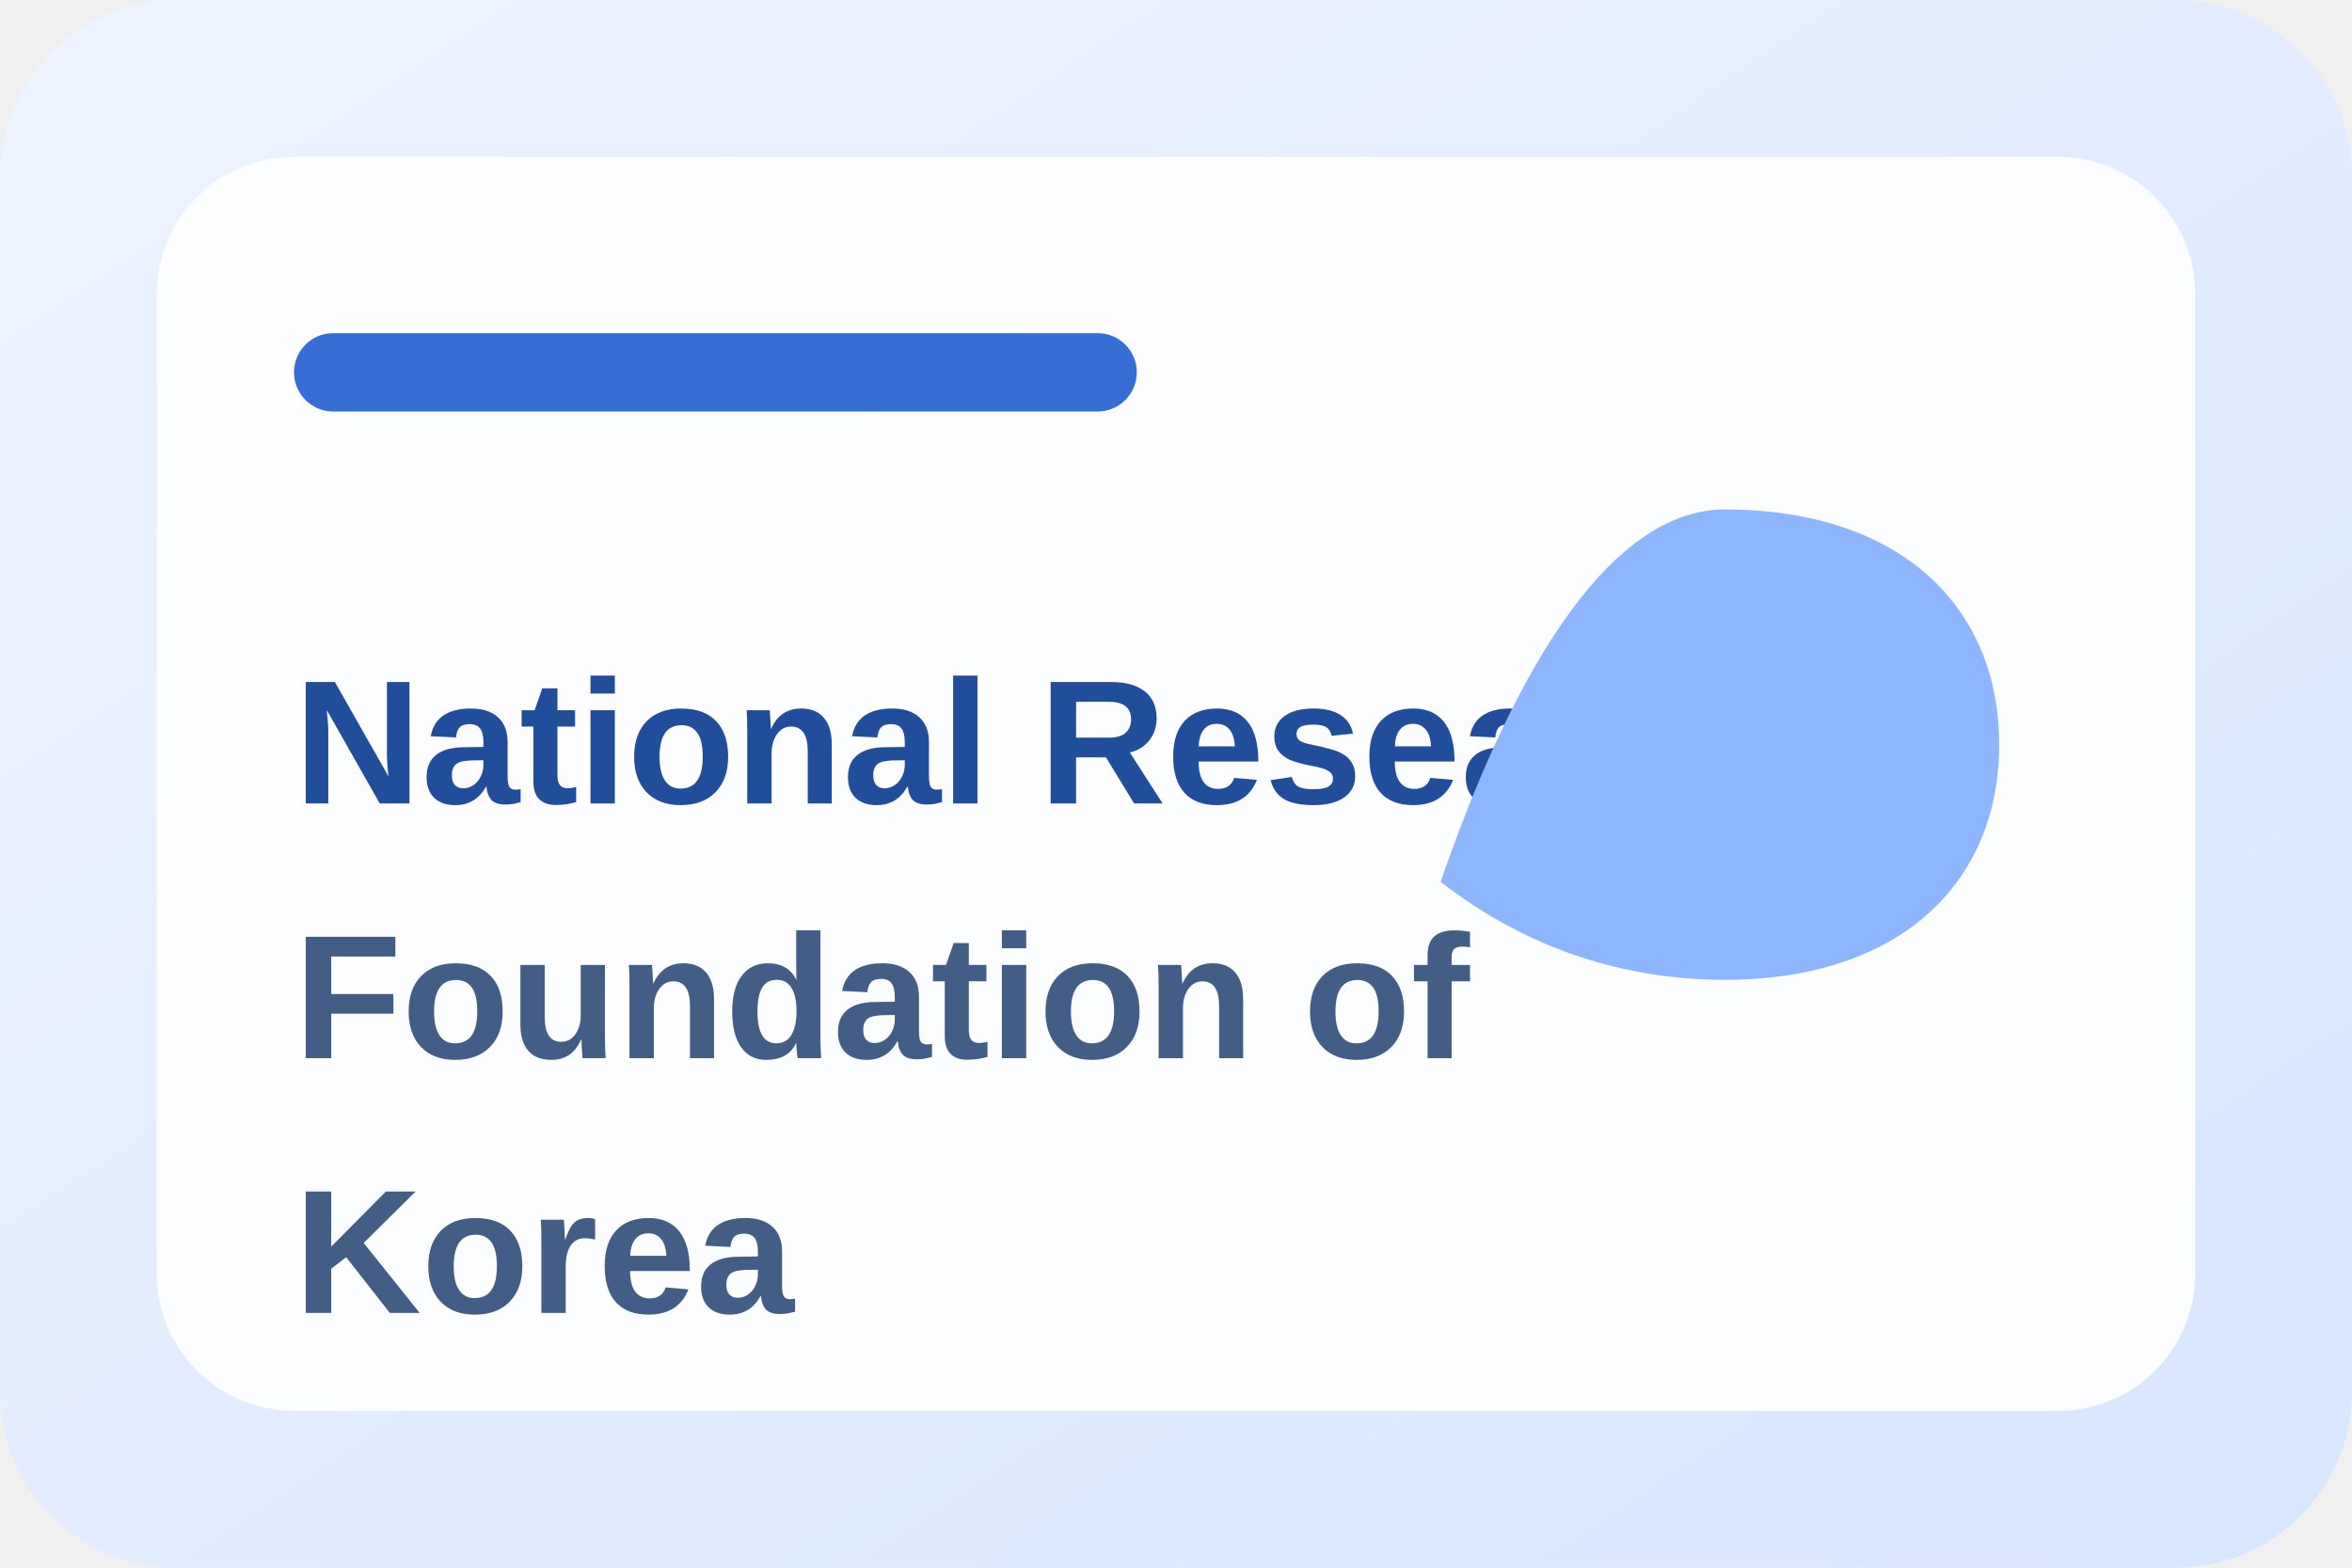
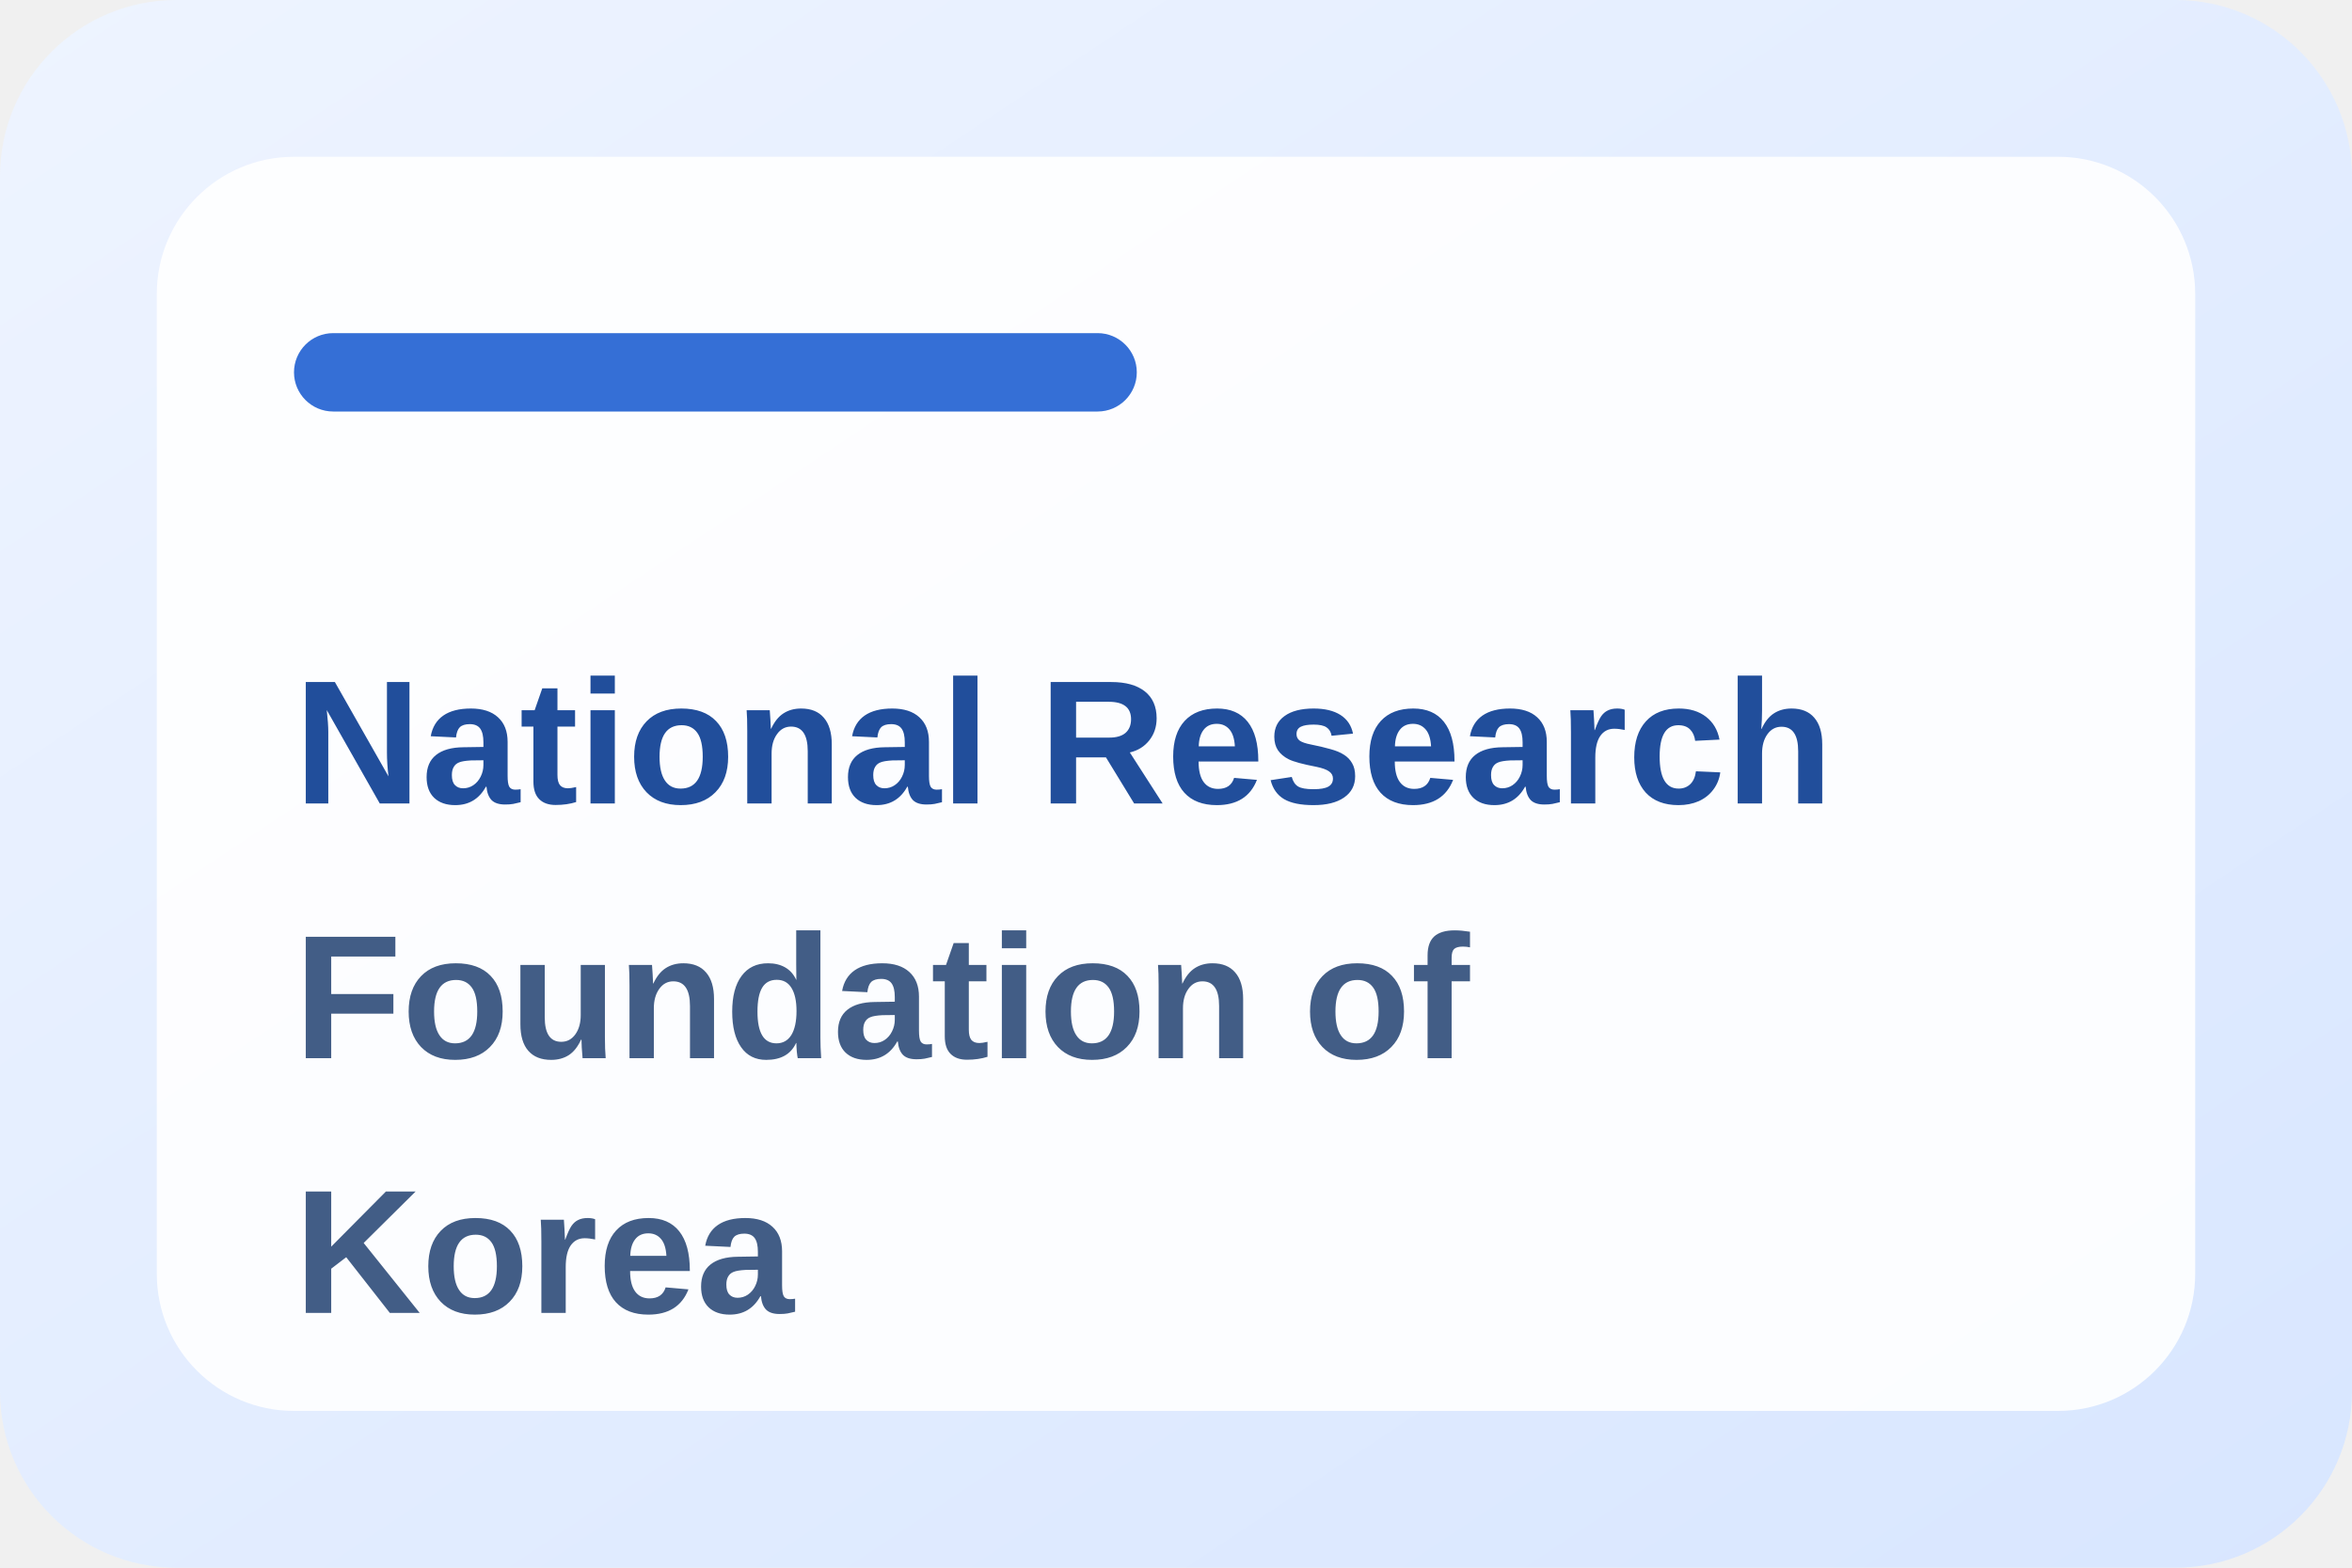
<svg xmlns="http://www.w3.org/2000/svg" viewBox="0 0 240 160" role="img" aria-labelledby="title desc">
  <defs>
    <linearGradient id="bg" x1="0%" x2="100%" y1="0%" y2="100%">
      <stop offset="0%" stop-color="#eef4ff" />
      <stop offset="100%" stop-color="#d8e6ff" />
    </linearGradient>
  </defs>
  <rect width="240" height="160" rx="18" fill="url(#bg)" />
  <rect x="16" y="16" width="208" height="128" rx="14" fill="#ffffff" opacity="0.9" />
  <rect x="30" y="34" width="86" height="8" rx="4" fill="#356fd6" />
  <text x="30" y="82" fill="#214e9b" font-family="Arial, sans-serif" font-size="18" font-weight="700">National Research</text>
  <text x="30" y="108" fill="#425d86" font-family="Arial, sans-serif" font-size="18" font-weight="700">Foundation of</text>
  <text x="30" y="134" fill="#425d86" font-family="Arial, sans-serif" font-size="18" font-weight="700">Korea</text>
-   <path d="M176 52c18 0 28 10 28 24s-10 24-28 24c-10 0-20-3-29-10 9-26 19-38 29-38Z" fill="#8eb6ff" />
</svg>
